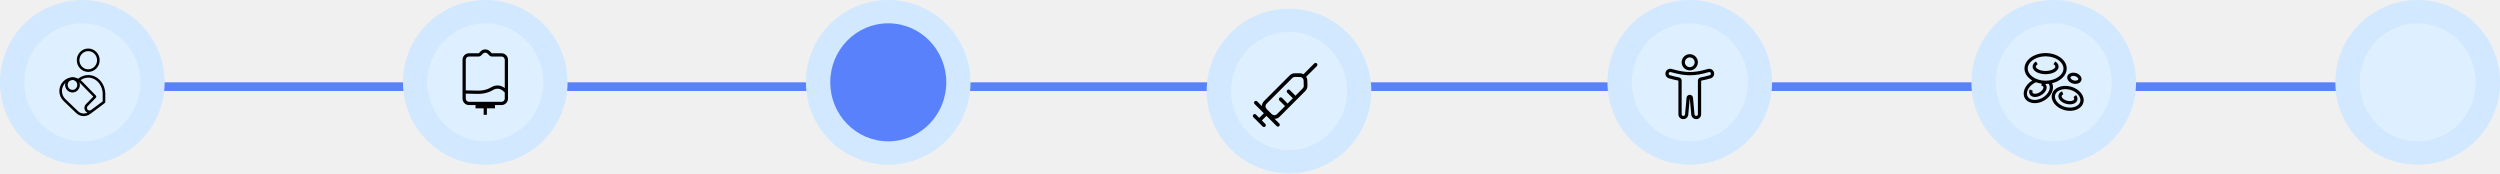
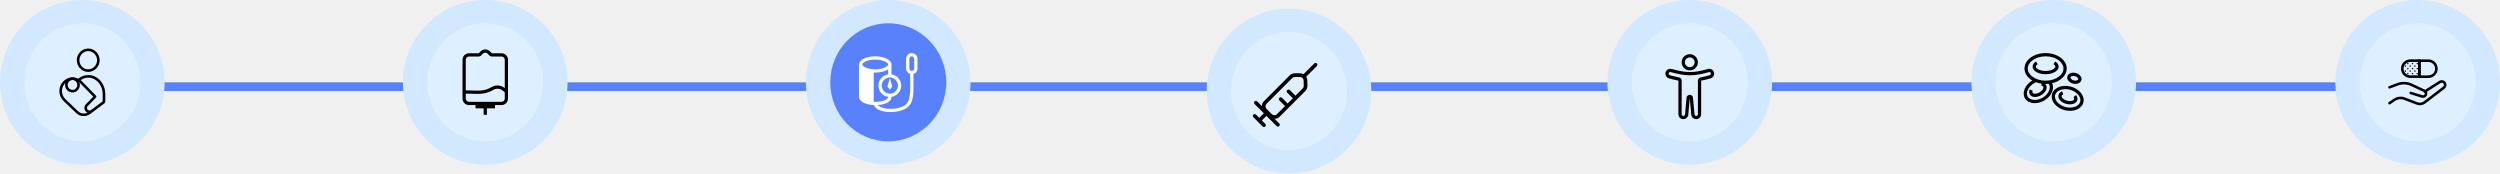
<svg xmlns="http://www.w3.org/2000/svg" width="1154" height="80" viewBox="0 0 1154 80" fill="none">
  <rect x="75" y="38" width="1038" height="4" fill="#5981FC" />
  <circle cx="224" cy="38" r="38" fill="#D1E8FF" />
  <ellipse cx="224.025" cy="38" rx="26.779" ry="27.24" fill="#DEF0FF" />
  <path fill-rule="evenodd" clip-rule="evenodd" d="M219.5 50H223.25V53H224.75V50H228.5V48.5H231.5C233.157 48.5 234.5 47.157 234.5 45.5V27.586C234.5 25.929 233.157 24.586 231.5 24.586H227L226.151 23.712C224.973 22.501 223.027 22.501 221.849 23.712L221 24.586H216.5C214.843 24.586 213.5 25.929 213.5 27.586V45.5C213.5 47.157 214.843 48.5 216.5 48.5H219.5V50ZM225.924 25.631C226.207 25.922 226.595 26.086 227 26.086H231.5C232.328 26.086 233 26.757 233 27.586V40.654C232.792 40.492 232.56 40.333 232.306 40.185C230.938 39.389 228.958 38.974 226.619 40.354C224.693 41.49 222.882 41.798 220.911 41.84C220.033 41.858 219.136 41.824 218.173 41.788C218.042 41.783 217.909 41.778 217.775 41.773C216.899 41.741 215.976 41.712 215 41.728V27.586C215 26.757 215.672 26.086 216.5 26.086H221C221.405 26.086 221.793 25.922 222.076 25.631L222.924 24.758C223.514 24.152 224.486 24.152 225.076 24.758L225.924 25.631ZM215 43.228V45.5C215 46.328 215.672 47 216.5 47H231.5C232.328 47 233 46.328 233 45.5V42.747C232.934 42.664 232.844 42.556 232.729 42.433C232.455 42.138 232.056 41.775 231.552 41.481C230.581 40.917 229.186 40.581 227.381 41.646C225.163 42.954 223.075 43.294 220.943 43.339C220.017 43.359 219.072 43.323 218.115 43.287C217.984 43.282 217.852 43.277 217.72 43.272C216.84 43.239 215.941 43.212 215 43.228Z" fill="black" />
  <path d="M421.737 22.262C421.573 22.262 421.408 22.22 421.264 22.137C417.32 20.067 413.909 19.19 409.82 19.19C405.752 19.19 401.889 20.172 398.376 22.137C397.883 22.408 397.267 22.22 396.979 21.718C396.851 21.474 396.822 21.188 396.899 20.922C396.976 20.657 397.152 20.432 397.39 20.297C401.211 18.186 405.403 17.1 409.82 17.1C414.197 17.1 418.018 18.082 422.209 20.276C422.723 20.548 422.908 21.175 422.641 21.677C422.56 21.851 422.432 21.998 422.272 22.102C422.112 22.205 421.926 22.261 421.737 22.262ZM392.336 33.234C392.146 33.236 391.96 33.185 391.798 33.085C391.635 32.986 391.503 32.843 391.416 32.672C391.329 32.501 391.29 32.309 391.303 32.117C391.317 31.924 391.383 31.74 391.493 31.583C393.527 28.657 396.116 26.358 399.198 24.749C405.649 21.363 413.909 21.342 420.381 24.728C423.463 26.337 426.052 28.616 428.086 31.521C428.164 31.633 428.221 31.76 428.251 31.895C428.281 32.029 428.285 32.168 428.262 32.304C428.239 32.44 428.19 32.571 428.117 32.687C428.045 32.804 427.95 32.904 427.839 32.984C427.367 33.318 426.73 33.214 426.401 32.733C424.602 30.142 422.212 28.034 419.436 26.588C413.539 23.516 405.999 23.516 400.123 26.609C397.328 28.072 394.986 30.162 393.137 32.795C392.973 33.088 392.664 33.234 392.336 33.234ZM405.177 58.461C405.042 58.462 404.909 58.435 404.785 58.381C404.661 58.327 404.549 58.248 404.458 58.147C402.67 56.329 401.705 55.158 400.328 52.63C398.91 50.059 398.171 46.924 398.171 43.559C398.171 37.352 403.389 32.294 409.8 32.294C416.21 32.294 421.429 37.352 421.429 43.559C421.429 44.144 420.977 44.604 420.401 44.604C419.826 44.604 419.374 44.144 419.374 43.559C419.374 38.501 415.08 34.384 409.8 34.384C404.519 34.384 400.225 38.501 400.225 43.559C400.225 46.569 400.883 49.348 402.136 51.605C403.451 54.009 404.355 55.033 405.937 56.663C406.327 57.081 406.327 57.729 405.937 58.147C405.711 58.356 405.444 58.461 405.177 58.461ZM419.908 54.594C417.463 54.594 415.306 53.967 413.539 52.734C410.478 50.623 408.649 47.196 408.649 43.559C408.649 42.974 409.101 42.514 409.676 42.514C410.252 42.514 410.704 42.974 410.704 43.559C410.704 46.506 412.183 49.286 414.69 50.999C416.148 52.003 417.854 52.483 419.908 52.483C420.401 52.483 421.223 52.421 422.045 52.274C422.6 52.17 423.134 52.546 423.237 53.131C423.34 53.696 422.97 54.239 422.394 54.343C421.223 54.573 420.196 54.594 419.908 54.594ZM415.779 58.9C415.696 58.9 415.594 58.879 415.511 58.858C412.245 57.938 410.108 56.705 407.868 54.469C406.449 53.043 405.324 51.344 404.558 49.471C403.793 47.598 403.402 45.588 403.41 43.559C403.41 40.173 406.245 37.414 409.738 37.414C413.231 37.414 416.066 40.173 416.066 43.559C416.066 45.795 417.977 47.614 420.34 47.614C422.703 47.614 424.613 45.795 424.613 43.559C424.613 35.68 417.936 29.284 409.718 29.284C403.882 29.284 398.54 32.587 396.137 37.707C395.335 39.4 394.924 41.385 394.924 43.559C394.924 45.189 395.068 47.76 396.301 51.104C396.506 51.647 396.239 52.253 395.705 52.441C395.171 52.651 394.575 52.358 394.39 51.835C393.4 49.192 392.892 46.388 392.89 43.559C392.89 41.051 393.363 38.773 394.287 36.787C397.02 30.956 403.081 27.173 409.718 27.173C419.066 27.173 426.668 34.509 426.668 43.538C426.668 46.924 423.833 49.683 420.34 49.683C416.847 49.683 414.012 46.924 414.012 43.538C414.012 41.302 412.101 39.483 409.738 39.483C407.375 39.483 405.464 41.302 405.464 43.538C405.464 47.112 406.821 50.456 409.307 52.964C411.258 54.929 413.128 56.015 416.025 56.831C416.58 56.977 416.888 57.562 416.744 58.105C416.642 58.586 416.21 58.9 415.779 58.9Z" fill="#D1E8FF" />
  <circle cx="410" cy="38" r="38" fill="#D1E8FF" />
  <ellipse cx="410.026" cy="38" rx="26.779" ry="27.24" fill="#5981FC" />
  <path d="M606.737 26.262C606.573 26.262 606.408 26.22 606.264 26.137C602.32 24.067 598.909 23.19 594.82 23.19C590.752 23.19 586.889 24.172 583.376 26.137C582.883 26.408 582.267 26.22 581.979 25.718C581.851 25.474 581.822 25.188 581.899 24.922C581.976 24.657 582.152 24.432 582.39 24.297C586.211 22.186 590.403 21.1 594.82 21.1C599.197 21.1 603.018 22.082 607.209 24.276C607.723 24.548 607.908 25.175 607.641 25.677C607.56 25.851 607.432 25.998 607.272 26.102C607.112 26.205 606.926 26.261 606.737 26.262ZM577.336 37.234C577.146 37.236 576.96 37.185 576.798 37.085C576.635 36.986 576.503 36.843 576.416 36.672C576.329 36.501 576.29 36.309 576.303 36.117C576.317 35.924 576.383 35.74 576.493 35.583C578.527 32.657 581.116 30.358 584.198 28.749C590.649 25.363 598.909 25.342 605.381 28.728C608.463 30.337 611.052 32.615 613.086 35.521C613.164 35.633 613.221 35.76 613.251 35.895C613.281 36.029 613.285 36.168 613.262 36.304C613.239 36.44 613.19 36.571 613.117 36.687C613.045 36.804 612.95 36.904 612.839 36.984C612.367 37.318 611.73 37.214 611.401 36.733C609.602 34.142 607.212 32.034 604.436 30.588C598.539 27.516 590.999 27.516 585.123 30.609C582.328 32.072 579.986 34.162 578.137 36.795C577.973 37.088 577.664 37.234 577.336 37.234ZM590.177 62.461C590.042 62.462 589.909 62.435 589.785 62.381C589.661 62.327 589.549 62.248 589.458 62.147C587.67 60.329 586.705 59.158 585.328 56.63C583.91 54.059 583.171 50.924 583.171 47.559C583.171 41.352 588.389 36.294 594.8 36.294C601.21 36.294 606.429 41.352 606.429 47.559C606.429 48.144 605.977 48.604 605.401 48.604C604.826 48.604 604.374 48.144 604.374 47.559C604.374 42.501 600.08 38.384 594.8 38.384C589.519 38.384 585.225 42.501 585.225 47.559C585.225 50.569 585.883 53.348 587.136 55.605C588.451 58.009 589.355 59.033 590.937 60.663C591.327 61.081 591.327 61.729 590.937 62.147C590.711 62.356 590.444 62.461 590.177 62.461ZM604.908 58.594C602.463 58.594 600.306 57.967 598.539 56.734C595.478 54.623 593.649 51.196 593.649 47.559C593.649 46.974 594.101 46.514 594.676 46.514C595.252 46.514 595.704 46.974 595.704 47.559C595.704 50.506 597.183 53.286 599.69 54.999C601.148 56.003 602.854 56.483 604.908 56.483C605.401 56.483 606.223 56.421 607.045 56.274C607.6 56.17 608.134 56.546 608.237 57.131C608.34 57.696 607.97 58.239 607.394 58.343C606.223 58.573 605.196 58.594 604.908 58.594ZM600.779 62.9C600.696 62.9 600.594 62.879 600.511 62.858C597.245 61.938 595.108 60.705 592.868 58.469C591.449 57.043 590.324 55.344 589.558 53.471C588.793 51.598 588.402 49.588 588.41 47.559C588.41 44.173 591.245 41.414 594.738 41.414C598.231 41.414 601.066 44.173 601.066 47.559C601.066 49.795 602.977 51.614 605.34 51.614C607.703 51.614 609.613 49.795 609.613 47.559C609.613 39.68 602.936 33.284 594.718 33.284C588.882 33.284 583.54 36.587 581.137 41.707C580.335 43.4 579.924 45.385 579.924 47.559C579.924 49.189 580.068 51.76 581.301 55.104C581.506 55.647 581.239 56.253 580.705 56.441C580.171 56.651 579.575 56.358 579.39 55.835C578.4 53.192 577.892 50.388 577.89 47.559C577.89 45.051 578.363 42.773 579.287 40.787C582.02 34.956 588.081 31.173 594.718 31.173C604.066 31.173 611.668 38.509 611.668 47.538C611.668 50.924 608.833 53.683 605.34 53.683C601.847 53.683 599.012 50.924 599.012 47.538C599.012 45.302 597.101 43.483 594.738 43.483C592.375 43.483 590.464 45.302 590.464 47.538C590.464 51.112 591.821 54.456 594.307 56.964C596.258 58.929 598.128 60.015 601.025 60.831C601.58 60.977 601.888 61.562 601.744 62.105C601.642 62.586 601.21 62.9 600.779 62.9Z" fill="#D1E8FF" />
  <circle cx="595" cy="42" r="38" fill="#D1E8FF" />
  <ellipse cx="595.026" cy="42" rx="26.779" ry="27.24" fill="#DEF0FF" />
  <path fill-rule="evenodd" clip-rule="evenodd" d="M583.452 46.67C583.136 46.986 582.885 47.361 582.715 47.774C582.544 48.186 582.456 48.629 582.456 49.075C582.456 49.522 582.544 49.964 582.715 50.377C582.885 50.789 583.136 51.164 583.452 51.48L585.856 53.884C586.171 54.2 586.546 54.45 586.959 54.621C587.371 54.792 587.814 54.88 588.26 54.88C588.707 54.88 589.149 54.792 589.562 54.621C589.974 54.45 590.349 54.2 590.665 53.884L602.514 42.033C602.839 41.708 603.095 41.321 603.266 40.894C603.438 40.467 603.521 40.011 603.51 39.551L603.456 37.159C603.436 36.277 603.074 35.437 602.447 34.817C601.819 34.197 600.975 33.845 600.093 33.836L597.756 33.812C597.303 33.807 596.855 33.892 596.436 34.063C596.017 34.234 595.636 34.486 595.316 34.806L583.452 46.67ZM601.314 40.829L589.463 52.682C589.305 52.84 589.118 52.965 588.911 53.051C588.705 53.136 588.484 53.18 588.26 53.18C588.037 53.18 587.816 53.136 587.609 53.051C587.403 52.965 587.215 52.84 587.058 52.682L584.654 50.276C584.335 49.957 584.156 49.525 584.156 49.074C584.156 48.623 584.335 48.191 584.654 47.872L596.518 36.01C596.678 35.85 596.869 35.724 597.078 35.639C597.288 35.553 597.512 35.511 597.739 35.513L600.074 35.537C600.516 35.541 600.939 35.717 601.253 36.028C601.567 36.338 601.748 36.758 601.757 37.2L601.81 39.592C601.816 39.821 601.774 40.05 601.689 40.263C601.604 40.476 601.476 40.67 601.314 40.833V40.829Z" fill="black" />
  <path d="M594.184 47.582C594.269 47.659 594.336 47.753 594.384 47.858C594.431 47.962 594.456 48.075 594.459 48.19C594.461 48.304 594.44 48.418 594.398 48.524C594.355 48.631 594.291 48.727 594.21 48.808C594.129 48.889 594.033 48.953 593.927 48.996C593.82 49.039 593.707 49.06 593.592 49.057C593.477 49.055 593.364 49.03 593.26 48.983C593.156 48.936 593.062 48.868 592.984 48.784L590.578 46.378C590.419 46.219 590.33 46.002 590.33 45.777C590.33 45.551 590.42 45.335 590.579 45.175C590.739 45.016 590.955 44.927 591.181 44.927C591.406 44.927 591.623 45.017 591.782 45.176L594.184 47.582ZM584.059 57.199C584.214 57.359 584.299 57.574 584.298 57.797C584.296 58.02 584.206 58.233 584.049 58.39C583.891 58.548 583.678 58.637 583.455 58.639C583.232 58.641 583.017 58.556 582.857 58.401L578.558 54.101C578.398 53.942 578.309 53.725 578.309 53.5C578.309 53.274 578.399 53.058 578.559 52.899C578.718 52.739 578.935 52.65 579.16 52.65C579.386 52.65 579.602 52.74 579.761 52.899L584.059 57.199ZM590.502 56.998C590.581 57.077 590.643 57.171 590.686 57.274C590.729 57.377 590.751 57.488 590.751 57.6C590.751 57.711 590.728 57.822 590.686 57.925C590.643 58.028 590.58 58.122 590.501 58.201C590.422 58.28 590.328 58.342 590.225 58.385C590.122 58.428 590.011 58.45 589.9 58.45C589.788 58.45 589.677 58.427 589.574 58.385C589.471 58.342 589.377 58.279 589.298 58.2L579.098 48C578.939 47.84 578.85 47.624 578.85 47.398C578.85 47.173 578.94 46.957 579.099 46.797C579.259 46.638 579.475 46.548 579.701 46.549C579.926 46.549 580.143 46.639 580.302 46.798L590.502 56.998ZM597.792 43.974C597.946 44.135 598.032 44.349 598.03 44.572C598.028 44.795 597.939 45.008 597.781 45.166C597.624 45.324 597.41 45.413 597.188 45.415C596.965 45.417 596.75 45.331 596.59 45.176L594.186 42.773C594.031 42.612 593.945 42.398 593.947 42.175C593.949 41.952 594.039 41.739 594.196 41.581C594.354 41.423 594.567 41.334 594.79 41.332C595.013 41.33 595.227 41.416 595.388 41.571L597.792 43.974Z" fill="black" />
  <path d="M581.4 56.677L580.198 55.475L584.375 51.298L585.577 52.5L581.4 56.677ZM606.652 29.302C606.73 29.221 606.824 29.156 606.928 29.111C607.032 29.067 607.143 29.043 607.256 29.042C607.369 29.041 607.481 29.063 607.585 29.105C607.69 29.148 607.785 29.211 607.864 29.291C607.944 29.371 608.007 29.466 608.05 29.57C608.093 29.675 608.114 29.787 608.113 29.9C608.112 30.012 608.089 30.124 608.044 30.228C608 30.331 607.935 30.425 607.854 30.504L602.754 35.604C602.675 35.685 602.582 35.75 602.478 35.794C602.374 35.839 602.263 35.862 602.15 35.863C602.037 35.864 601.925 35.843 601.821 35.8C601.716 35.757 601.621 35.694 601.541 35.614C601.462 35.534 601.398 35.44 601.356 35.335C601.313 35.23 601.292 35.119 601.292 35.006C601.293 34.893 601.317 34.781 601.361 34.678C601.406 34.574 601.471 34.48 601.552 34.402L606.652 29.302Z" fill="black" />
  <path d="M791.737 22.262C791.573 22.262 791.408 22.22 791.264 22.137C787.32 20.067 783.909 19.19 779.82 19.19C775.752 19.19 771.889 20.172 768.376 22.137C767.883 22.408 767.267 22.22 766.979 21.718C766.851 21.474 766.822 21.188 766.899 20.922C766.976 20.657 767.152 20.432 767.39 20.297C771.211 18.186 775.403 17.1 779.82 17.1C784.197 17.1 788.018 18.082 792.209 20.276C792.723 20.548 792.908 21.175 792.641 21.677C792.56 21.851 792.432 21.998 792.272 22.102C792.112 22.205 791.926 22.261 791.737 22.262ZM762.336 33.234C762.146 33.236 761.96 33.185 761.798 33.085C761.635 32.986 761.503 32.843 761.416 32.672C761.329 32.501 761.29 32.309 761.303 32.117C761.317 31.924 761.383 31.74 761.493 31.583C763.527 28.657 766.116 26.358 769.198 24.749C775.649 21.363 783.909 21.342 790.381 24.728C793.463 26.337 796.052 28.616 798.086 31.521C798.164 31.633 798.221 31.76 798.251 31.895C798.281 32.029 798.285 32.168 798.262 32.304C798.239 32.44 798.19 32.571 798.117 32.687C798.045 32.804 797.95 32.904 797.839 32.984C797.367 33.318 796.73 33.214 796.401 32.733C794.602 30.142 792.212 28.034 789.436 26.588C783.539 23.516 775.999 23.516 770.123 26.609C767.328 28.072 764.986 30.162 763.137 32.795C762.973 33.088 762.664 33.234 762.336 33.234ZM775.177 58.461C775.042 58.462 774.909 58.435 774.785 58.381C774.661 58.327 774.549 58.248 774.458 58.147C772.67 56.329 771.705 55.158 770.328 52.63C768.91 50.059 768.171 46.924 768.171 43.559C768.171 37.352 773.389 32.294 779.8 32.294C786.21 32.294 791.429 37.352 791.429 43.559C791.429 44.144 790.977 44.604 790.401 44.604C789.826 44.604 789.374 44.144 789.374 43.559C789.374 38.501 785.08 34.384 779.8 34.384C774.519 34.384 770.225 38.501 770.225 43.559C770.225 46.569 770.883 49.348 772.136 51.605C773.451 54.009 774.355 55.033 775.937 56.663C776.327 57.081 776.327 57.729 775.937 58.147C775.711 58.356 775.444 58.461 775.177 58.461ZM789.908 54.594C787.463 54.594 785.306 53.967 783.539 52.734C780.478 50.623 778.649 47.196 778.649 43.559C778.649 42.974 779.101 42.514 779.676 42.514C780.252 42.514 780.704 42.974 780.704 43.559C780.704 46.506 782.183 49.286 784.69 50.999C786.148 52.003 787.854 52.483 789.908 52.483C790.401 52.483 791.223 52.421 792.045 52.274C792.6 52.17 793.134 52.546 793.237 53.131C793.34 53.696 792.97 54.239 792.394 54.343C791.223 54.573 790.196 54.594 789.908 54.594ZM785.779 58.9C785.696 58.9 785.594 58.879 785.511 58.858C782.245 57.938 780.108 56.705 777.868 54.469C776.449 53.043 775.324 51.344 774.558 49.471C773.793 47.598 773.402 45.588 773.41 43.559C773.41 40.173 776.245 37.414 779.738 37.414C783.231 37.414 786.066 40.173 786.066 43.559C786.066 45.795 787.977 47.614 790.34 47.614C792.703 47.614 794.613 45.795 794.613 43.559C794.613 35.68 787.936 29.284 779.718 29.284C773.882 29.284 768.54 32.587 766.137 37.707C765.335 39.4 764.924 41.385 764.924 43.559C764.924 45.189 765.068 47.76 766.301 51.104C766.506 51.647 766.239 52.253 765.705 52.441C765.171 52.651 764.575 52.358 764.39 51.835C763.4 49.192 762.892 46.388 762.89 43.559C762.89 41.051 763.363 38.773 764.287 36.787C767.02 30.956 773.081 27.173 779.718 27.173C789.066 27.173 796.668 34.509 796.668 43.538C796.668 46.924 793.833 49.683 790.34 49.683C786.847 49.683 784.012 46.924 784.012 43.538C784.012 41.302 782.101 39.483 779.738 39.483C777.375 39.483 775.464 41.302 775.464 43.538C775.464 47.112 776.821 50.456 779.307 52.964C781.258 54.929 783.128 56.015 786.025 56.831C786.58 56.977 786.888 57.562 786.744 58.105C786.642 58.586 786.21 58.9 785.779 58.9Z" fill="#D1E8FF" />
  <circle cx="780" cy="38" r="38" fill="#D1E8FF" />
  <ellipse cx="780.026" cy="38" rx="26.779" ry="27.24" fill="#DEF0FF" />
  <path fill-rule="evenodd" clip-rule="evenodd" d="M780 31C781.243 31 782.25 29.993 782.25 28.75C782.25 27.507 781.243 26.5 780 26.5C778.757 26.5 777.75 27.507 777.75 28.75C777.75 29.993 778.757 31 780 31ZM780 32.5C782.071 32.5 783.75 30.821 783.75 28.75C783.75 26.679 782.071 25 780 25C777.929 25 776.25 26.679 776.25 28.75C776.25 30.821 777.929 32.5 780 32.5Z" fill="black" />
  <path fill-rule="evenodd" clip-rule="evenodd" d="M775.031 35.736C775.738 35.87 776.25 36.489 776.25 37.209V52.75C776.25 53.164 776.586 53.5 777 53.5H777.065C777.453 53.5 777.777 53.204 777.812 52.818L778.5 45.25C778.502 44.423 779.173 43.754 780 43.754C780.827 43.754 781.498 44.423 781.5 45.25L782.188 52.818C782.223 53.204 782.547 53.5 782.935 53.5H783C783.414 53.5 783.75 53.164 783.75 52.75V37.238C783.75 36.517 784.262 35.899 784.97 35.764C786.287 35.514 787.679 35.166 789.21 34.72C789.608 34.604 789.836 34.188 789.72 33.79C789.604 33.392 789.188 33.164 788.79 33.28C785.315 34.293 782.648 34.762 780.003 34.75C777.356 34.738 774.686 34.245 771.201 33.277C770.801 33.167 770.388 33.4 770.277 33.8C770.167 34.199 770.4 34.612 770.8 34.723C772.324 35.146 773.714 35.485 775.031 35.736ZM779.233 53.352C778.968 54.31 778.091 55 777.065 55H777C775.757 55 774.75 53.993 774.75 52.75V37.209C773.381 36.949 771.949 36.598 770.398 36.168C769.201 35.836 768.5 34.596 768.832 33.398C769.164 32.201 770.404 31.5 771.602 31.832C775.029 32.783 777.553 33.239 780.01 33.25C782.459 33.261 784.974 32.83 788.371 31.84C789.564 31.492 790.813 32.178 791.16 33.37C791.508 34.563 790.823 35.812 789.63 36.16C788.066 36.616 786.626 36.976 785.25 37.238V52.75C785.25 53.993 784.243 55 783 55H782.935C781.909 55 781.032 54.31 780.767 53.352C780.742 53.264 780.723 53.174 780.709 53.081C780.703 53.039 780.698 52.997 780.694 52.954L780.006 45.386C780.002 45.342 780 45.298 780 45.254C780 45.298 779.998 45.342 779.994 45.386L779.306 52.954C779.302 52.997 779.297 53.039 779.291 53.081C779.277 53.174 779.258 53.264 779.233 53.352Z" fill="black" />
  <path d="M959.737 22.262C959.573 22.262 959.408 22.22 959.264 22.137C955.32 20.067 951.909 19.19 947.82 19.19C943.752 19.19 939.889 20.172 936.376 22.137C935.883 22.408 935.267 22.22 934.979 21.718C934.851 21.474 934.822 21.188 934.899 20.922C934.976 20.657 935.152 20.432 935.39 20.297C939.211 18.186 943.403 17.1 947.82 17.1C952.197 17.1 956.018 18.082 960.209 20.276C960.723 20.548 960.908 21.175 960.641 21.677C960.56 21.851 960.432 21.998 960.272 22.102C960.112 22.205 959.926 22.261 959.737 22.262ZM930.336 33.234C930.146 33.236 929.96 33.185 929.798 33.085C929.635 32.986 929.503 32.843 929.416 32.672C929.329 32.501 929.29 32.309 929.303 32.117C929.317 31.924 929.383 31.74 929.493 31.583C931.527 28.657 934.116 26.358 937.198 24.749C943.649 21.363 951.909 21.342 958.381 24.728C961.463 26.337 964.052 28.616 966.086 31.521C966.164 31.633 966.221 31.76 966.251 31.895C966.281 32.029 966.285 32.168 966.262 32.304C966.239 32.44 966.19 32.571 966.117 32.687C966.045 32.804 965.95 32.904 965.839 32.984C965.367 33.318 964.73 33.214 964.401 32.733C962.602 30.142 960.212 28.034 957.436 26.588C951.539 23.516 943.999 23.516 938.123 26.609C935.328 28.072 932.986 30.162 931.137 32.795C930.973 33.088 930.664 33.234 930.336 33.234ZM943.177 58.461C943.042 58.462 942.909 58.435 942.785 58.381C942.661 58.327 942.549 58.248 942.458 58.147C940.67 56.329 939.705 55.158 938.328 52.63C936.91 50.059 936.171 46.924 936.171 43.559C936.171 37.352 941.389 32.294 947.8 32.294C954.21 32.294 959.429 37.352 959.429 43.559C959.429 44.144 958.977 44.604 958.401 44.604C957.826 44.604 957.374 44.144 957.374 43.559C957.374 38.501 953.08 34.384 947.8 34.384C942.519 34.384 938.225 38.501 938.225 43.559C938.225 46.569 938.883 49.348 940.136 51.605C941.451 54.009 942.355 55.033 943.937 56.663C944.327 57.081 944.327 57.729 943.937 58.147C943.711 58.356 943.444 58.461 943.177 58.461ZM957.908 54.594C955.463 54.594 953.306 53.967 951.539 52.734C948.478 50.623 946.649 47.196 946.649 43.559C946.649 42.974 947.101 42.514 947.676 42.514C948.252 42.514 948.704 42.974 948.704 43.559C948.704 46.506 950.183 49.286 952.69 50.999C954.148 52.003 955.854 52.483 957.908 52.483C958.401 52.483 959.223 52.421 960.045 52.274C960.6 52.17 961.134 52.546 961.237 53.131C961.34 53.696 960.97 54.239 960.394 54.343C959.223 54.573 958.196 54.594 957.908 54.594ZM953.779 58.9C953.696 58.9 953.594 58.879 953.511 58.858C950.245 57.938 948.108 56.705 945.868 54.469C944.449 53.043 943.324 51.344 942.558 49.471C941.793 47.598 941.402 45.588 941.41 43.559C941.41 40.173 944.245 37.414 947.738 37.414C951.231 37.414 954.066 40.173 954.066 43.559C954.066 45.795 955.977 47.614 958.34 47.614C960.703 47.614 962.613 45.795 962.613 43.559C962.613 35.68 955.936 29.284 947.718 29.284C941.882 29.284 936.54 32.587 934.137 37.707C933.335 39.4 932.924 41.385 932.924 43.559C932.924 45.189 933.068 47.76 934.301 51.104C934.506 51.647 934.239 52.253 933.705 52.441C933.171 52.651 932.575 52.358 932.39 51.835C931.4 49.192 930.892 46.388 930.89 43.559C930.89 41.051 931.363 38.773 932.287 36.787C935.02 30.956 941.081 27.173 947.718 27.173C957.066 27.173 964.668 34.509 964.668 43.538C964.668 46.924 961.833 49.683 958.34 49.683C954.847 49.683 952.012 46.924 952.012 43.538C952.012 41.302 950.101 39.483 947.738 39.483C945.375 39.483 943.464 41.302 943.464 43.538C943.464 47.112 944.821 50.456 947.307 52.964C949.258 54.929 951.128 56.015 954.025 56.831C954.58 56.977 954.888 57.562 954.744 58.105C954.642 58.586 954.21 58.9 953.779 58.9Z" fill="#D1E8FF" />
  <circle cx="948" cy="38" r="38" fill="#D1E8FF" />
  <ellipse cx="948.026" cy="38" rx="26.779" ry="27.24" fill="#DEF0FF" />
  <path d="M947.614 32.03C948.472 31.581 948.75 31.091 948.75 30.75C948.75 30.453 948.545 30.043 947.898 29.633L948.702 28.367C949.555 28.908 950.25 29.718 950.25 30.75C950.25 31.928 949.352 32.813 948.31 33.359C947.233 33.923 945.796 34.25 944.25 34.25C942.704 34.25 941.267 33.923 940.19 33.359C939.148 32.813 938.25 31.928 938.25 30.75C938.25 29.718 938.945 28.908 939.798 28.367L940.602 29.633C939.955 30.043 939.75 30.453 939.75 30.75C939.75 31.091 940.028 31.581 940.886 32.03C941.708 32.461 942.896 32.75 944.25 32.75C945.604 32.75 946.792 32.461 947.614 32.03Z" fill="black" />
  <path fill-rule="evenodd" clip-rule="evenodd" d="M947.246 38.407C951.165 37.483 954 34.796 954 31.625C954 27.69 949.635 24.5 944.25 24.5C938.865 24.5 934.5 27.69 934.5 31.625C934.5 33.857 935.904 35.849 938.102 37.156C934.747 39.152 933.219 42.793 934.689 45.339C936.175 47.913 940.162 48.394 943.594 46.412C946.919 44.492 948.503 40.966 947.246 38.407ZM950.259 35.452C951.742 34.369 952.5 32.998 952.5 31.625C952.5 30.252 951.742 28.881 950.259 27.798C948.778 26.715 946.658 26 944.25 26C941.842 26 939.722 26.715 938.241 27.798C936.758 28.881 936 30.252 936 31.625C936 32.998 936.758 34.369 938.241 35.452C939.722 36.535 941.842 37.25 944.25 37.25C946.658 37.25 948.778 36.535 950.259 35.452ZM938.962 38.39C939.241 38.229 939.522 38.089 939.803 37.968C940.617 38.273 941.497 38.497 942.424 38.625L942.318 39.56C942.802 39.615 943.053 39.8 943.161 39.988C943.284 40.2 943.312 40.581 943.017 41.122C942.729 41.65 942.183 42.218 941.425 42.656C940.666 43.094 939.902 43.283 939.3 43.268C938.684 43.252 938.369 43.038 938.246 42.825C938.138 42.638 938.102 42.328 938.297 41.881L936.921 41.283C936.607 42.005 936.525 42.845 936.947 43.575C937.43 44.412 938.358 44.745 939.263 44.767C940.183 44.79 941.217 44.508 942.175 43.955C943.132 43.402 943.894 42.648 944.334 41.84C944.767 41.044 944.943 40.074 944.46 39.238C944.352 39.05 944.221 38.888 944.073 38.749C944.132 38.75 944.191 38.75 944.25 38.75C944.729 38.75 945.201 38.725 945.662 38.676C945.718 38.753 945.77 38.832 945.818 38.914C946.272 39.701 946.318 40.755 945.82 41.921C945.322 43.088 944.306 44.269 942.844 45.113C941.381 45.957 939.85 46.247 938.591 46.095C937.332 45.943 936.442 45.376 935.988 44.589C935.534 43.803 935.487 42.748 935.985 41.582C936.484 40.416 937.5 39.234 938.962 38.39Z" fill="black" />
  <path d="M957.448 45.777C957.377 46.04 957.105 46.348 956.481 46.532C955.871 46.711 955.042 46.727 954.154 46.489C953.265 46.251 952.555 45.823 952.117 45.362C951.669 44.891 951.587 44.488 951.657 44.225C951.719 43.993 951.932 43.732 952.412 43.543L951.862 42.147C951.103 42.446 950.433 42.999 950.208 43.837C949.951 44.796 950.383 45.716 951.03 46.396C951.688 47.087 952.655 47.64 953.765 47.937C954.876 48.235 955.99 48.24 956.905 47.97C957.805 47.705 958.64 47.124 958.896 46.165C959.121 45.327 958.816 44.513 958.309 43.875L957.135 44.808C957.456 45.212 957.51 45.545 957.448 45.777Z" fill="black" />
  <path fill-rule="evenodd" clip-rule="evenodd" d="M961.684 47.343C960.88 50.342 956.988 51.904 952.989 50.833C948.991 49.761 946.401 46.462 947.205 43.463C948.008 40.465 951.901 38.902 955.899 39.973C959.897 41.045 962.487 44.344 961.684 47.343ZM960.235 46.955C959.983 47.896 959.22 48.723 957.976 49.222C956.732 49.721 955.094 49.843 953.378 49.384C951.662 48.924 950.304 47.999 949.476 46.944C948.649 45.89 948.402 44.792 948.654 43.851C948.906 42.91 949.669 42.083 950.913 41.584C952.157 41.085 953.795 40.962 955.511 41.422C957.227 41.882 958.584 42.807 959.412 43.862C960.24 44.916 960.487 46.014 960.235 46.955Z" fill="black" />
  <path fill-rule="evenodd" clip-rule="evenodd" d="M956.876 38.573C958.673 39.054 960.421 38.353 960.782 37.005C961.143 35.658 959.98 34.176 958.184 33.695C956.387 33.213 954.639 33.915 954.278 35.263C953.917 36.61 955.08 38.092 956.876 38.573ZM958.809 37.083C959.186 36.931 959.303 36.733 959.333 36.617C959.364 36.502 959.363 36.271 959.112 35.952C958.861 35.631 958.41 35.308 957.795 35.144C957.18 34.979 956.629 35.033 956.251 35.185C955.874 35.336 955.757 35.535 955.726 35.651C955.696 35.766 955.697 35.997 955.948 36.316C956.199 36.637 956.65 36.96 957.265 37.124C957.879 37.289 958.431 37.235 958.809 37.083Z" fill="black" />
  <path d="M1127.74 22.262C1127.57 22.262 1127.41 22.22 1127.26 22.137C1123.32 20.067 1119.91 19.19 1115.82 19.19C1111.75 19.19 1107.89 20.172 1104.38 22.137C1103.88 22.408 1103.27 22.22 1102.98 21.718C1102.85 21.474 1102.82 21.188 1102.9 20.922C1102.98 20.657 1103.15 20.432 1103.39 20.297C1107.21 18.186 1111.4 17.1 1115.82 17.1C1120.2 17.1 1124.02 18.082 1128.21 20.276C1128.72 20.548 1128.91 21.175 1128.64 21.677C1128.56 21.851 1128.43 21.998 1128.27 22.102C1128.11 22.205 1127.93 22.261 1127.74 22.262ZM1098.34 33.234C1098.15 33.236 1097.96 33.185 1097.8 33.085C1097.64 32.986 1097.5 32.843 1097.42 32.672C1097.33 32.501 1097.29 32.309 1097.3 32.117C1097.32 31.924 1097.38 31.74 1097.49 31.583C1099.53 28.657 1102.12 26.358 1105.2 24.749C1111.65 21.363 1119.91 21.342 1126.38 24.728C1129.46 26.337 1132.05 28.616 1134.09 31.521C1134.16 31.633 1134.22 31.76 1134.25 31.895C1134.28 32.029 1134.29 32.168 1134.26 32.304C1134.24 32.44 1134.19 32.571 1134.12 32.687C1134.04 32.804 1133.95 32.904 1133.84 32.984C1133.37 33.318 1132.73 33.214 1132.4 32.733C1130.6 30.142 1128.21 28.034 1125.44 26.588C1119.54 23.516 1112 23.516 1106.12 26.609C1103.33 28.072 1100.99 30.162 1099.14 32.795C1098.97 33.088 1098.66 33.234 1098.34 33.234ZM1111.18 58.461C1111.04 58.462 1110.91 58.435 1110.78 58.381C1110.66 58.327 1110.55 58.248 1110.46 58.147C1108.67 56.329 1107.7 55.158 1106.33 52.63C1104.91 50.059 1104.17 46.924 1104.17 43.559C1104.17 37.352 1109.39 32.294 1115.8 32.294C1122.21 32.294 1127.43 37.352 1127.43 43.559C1127.43 44.144 1126.98 44.604 1126.4 44.604C1125.83 44.604 1125.37 44.144 1125.37 43.559C1125.37 38.501 1121.08 34.384 1115.8 34.384C1110.52 34.384 1106.23 38.501 1106.23 43.559C1106.23 46.569 1106.88 49.348 1108.14 51.605C1109.45 54.009 1110.36 55.033 1111.94 56.663C1112.33 57.081 1112.33 57.729 1111.94 58.147C1111.71 58.356 1111.44 58.461 1111.18 58.461ZM1125.91 54.594C1123.46 54.594 1121.31 53.967 1119.54 52.734C1116.48 50.623 1114.65 47.196 1114.65 43.559C1114.65 42.974 1115.1 42.514 1115.68 42.514C1116.25 42.514 1116.7 42.974 1116.7 43.559C1116.7 46.506 1118.18 49.286 1120.69 50.999C1122.15 52.003 1123.85 52.483 1125.91 52.483C1126.4 52.483 1127.22 52.421 1128.05 52.274C1128.6 52.17 1129.13 52.546 1129.24 53.131C1129.34 53.696 1128.97 54.239 1128.39 54.343C1127.22 54.573 1126.2 54.594 1125.91 54.594ZM1121.78 58.9C1121.7 58.9 1121.59 58.879 1121.51 58.858C1118.24 57.938 1116.11 56.705 1113.87 54.469C1112.45 53.043 1111.32 51.344 1110.56 49.471C1109.79 47.598 1109.4 45.588 1109.41 43.559C1109.41 40.173 1112.25 37.414 1115.74 37.414C1119.23 37.414 1122.07 40.173 1122.07 43.559C1122.07 45.795 1123.98 47.614 1126.34 47.614C1128.7 47.614 1130.61 45.795 1130.61 43.559C1130.61 35.68 1123.94 29.284 1115.72 29.284C1109.88 29.284 1104.54 32.587 1102.14 37.707C1101.34 39.4 1100.92 41.385 1100.92 43.559C1100.92 45.189 1101.07 47.76 1102.3 51.104C1102.51 51.647 1102.24 52.253 1101.71 52.441C1101.17 52.651 1100.58 52.358 1100.39 51.835C1099.4 49.192 1098.89 46.388 1098.89 43.559C1098.89 41.051 1099.36 38.773 1100.29 36.787C1103.02 30.956 1109.08 27.173 1115.72 27.173C1125.07 27.173 1132.67 34.509 1132.67 43.538C1132.67 46.924 1129.83 49.683 1126.34 49.683C1122.85 49.683 1120.01 46.924 1120.01 43.538C1120.01 41.302 1118.1 39.483 1115.74 39.483C1113.38 39.483 1111.46 41.302 1111.46 43.538C1111.46 47.112 1112.82 50.456 1115.31 52.964C1117.26 54.929 1119.13 56.015 1122.03 56.831C1122.58 56.977 1122.89 57.562 1122.74 58.105C1122.64 58.586 1122.21 58.9 1121.78 58.9Z" fill="#D1E8FF" />
  <circle cx="1116" cy="38" r="38" fill="#D1E8FF" />
  <ellipse cx="1116.03" cy="38" rx="26.779" ry="27.24" fill="#DEF0FF" />
  <path d="M49.737 22.262C49.573 22.262 49.408 22.22 49.264 22.137C45.319 20.067 41.909 19.19 37.82 19.19C33.752 19.19 29.89 20.172 26.376 22.137C25.883 22.408 25.267 22.22 24.979 21.718C24.851 21.474 24.822 21.188 24.899 20.922C24.976 20.657 25.152 20.432 25.39 20.297C29.212 18.186 33.403 17.1 37.82 17.1C42.197 17.1 46.018 18.082 50.209 20.276C50.723 20.548 50.908 21.175 50.641 21.677C50.56 21.851 50.432 21.998 50.272 22.102C50.112 22.205 49.926 22.261 49.737 22.262ZM20.336 33.234C20.146 33.236 19.96 33.185 19.798 33.085C19.635 32.986 19.503 32.843 19.416 32.672C19.329 32.501 19.29 32.309 19.303 32.117C19.317 31.924 19.383 31.74 19.493 31.583C21.527 28.657 24.116 26.358 27.198 24.749C33.649 21.363 41.909 21.342 48.381 24.728C51.463 26.337 54.052 28.616 56.086 31.521C56.164 31.633 56.221 31.76 56.251 31.895C56.281 32.029 56.285 32.168 56.262 32.304C56.239 32.44 56.19 32.571 56.117 32.687C56.045 32.804 55.95 32.904 55.839 32.984C55.367 33.318 54.73 33.214 54.401 32.733C52.602 30.142 50.212 28.034 47.436 26.588C41.539 23.516 33.999 23.516 28.122 26.609C25.328 28.072 22.986 30.162 21.137 32.795C20.973 33.088 20.664 33.234 20.336 33.234ZM33.177 58.461C33.042 58.462 32.908 58.435 32.785 58.381C32.661 58.327 32.55 58.248 32.458 58.147C30.67 56.329 29.705 55.158 28.328 52.63C26.91 50.059 26.171 46.924 26.171 43.559C26.171 37.352 31.389 32.294 37.8 32.294C44.21 32.294 49.429 37.352 49.429 43.559C49.429 44.144 48.977 44.604 48.401 44.604C47.826 44.604 47.374 44.144 47.374 43.559C47.374 38.501 43.08 34.384 37.8 34.384C32.519 34.384 28.225 38.501 28.225 43.559C28.225 46.569 28.883 49.348 30.136 51.605C31.451 54.009 32.355 55.033 33.937 56.663C34.327 57.081 34.327 57.729 33.937 58.147C33.711 58.356 33.444 58.461 33.177 58.461ZM47.908 54.594C45.463 54.594 43.306 53.967 41.539 52.734C38.478 50.623 36.649 47.196 36.649 43.559C36.649 42.974 37.101 42.514 37.676 42.514C38.252 42.514 38.704 42.974 38.704 43.559C38.704 46.506 40.183 49.286 42.69 50.999C44.148 52.003 45.854 52.483 47.908 52.483C48.401 52.483 49.223 52.421 50.045 52.274C50.6 52.17 51.134 52.546 51.237 53.131C51.34 53.696 50.97 54.239 50.394 54.343C49.223 54.573 48.196 54.594 47.908 54.594ZM43.779 58.9C43.696 58.9 43.594 58.879 43.511 58.858C40.245 57.938 38.108 56.705 35.868 54.469C34.449 53.043 33.324 51.344 32.558 49.471C31.793 47.598 31.402 45.588 31.41 43.559C31.41 40.173 34.245 37.414 37.738 37.414C41.231 37.414 44.066 40.173 44.066 43.559C44.066 45.795 45.977 47.614 48.34 47.614C50.703 47.614 52.613 45.795 52.613 43.559C52.613 35.68 45.936 29.284 37.718 29.284C31.882 29.284 26.541 32.587 24.137 37.707C23.335 39.4 22.924 41.385 22.924 43.559C22.924 45.189 23.068 47.76 24.301 51.104C24.506 51.647 24.239 52.253 23.705 52.441C23.171 52.651 22.575 52.358 22.39 51.835C21.4 49.192 20.892 46.388 20.89 43.559C20.89 41.051 21.363 38.773 22.288 36.787C25.02 30.956 31.081 27.173 37.718 27.173C47.066 27.173 54.668 34.509 54.668 43.538C54.668 46.924 51.833 49.683 48.34 49.683C44.847 49.683 42.012 46.924 42.012 43.538C42.012 41.302 40.101 39.483 37.738 39.483C35.375 39.483 33.465 41.302 33.465 43.538C33.465 47.112 34.821 50.456 37.307 52.964C39.258 54.929 41.128 56.015 44.025 56.831C44.58 56.977 44.888 57.562 44.744 58.105C44.642 58.586 44.21 58.9 43.779 58.9Z" fill="#D1E8FF" />
  <circle cx="38" cy="38" r="38" fill="#D1E8FF" />
  <ellipse cx="38.026" cy="38" rx="26.779" ry="27.24" fill="#DEF0FF" />
  <path d="M40.728 32.596C43.31 32.596 45.404 30.448 45.404 27.798C45.404 25.148 43.31 23 40.728 23C38.145 23 36.051 25.148 36.051 27.798C36.051 30.448 38.145 32.596 40.728 32.596Z" stroke="black" stroke-width="1.2" stroke-miterlimit="10" stroke-linecap="round" stroke-linejoin="round" />
  <path d="M47.399 47.563L43.924 50.16L42.379 51.305L41.285 52.119C39.547 53.418 37.166 53.264 35.6 51.767L29.765 46.176C27.512 44.02 27.405 40.388 29.507 38.099C30.601 36.91 32.06 36.316 33.541 36.316C34.463 36.316 35.386 36.558 36.201 37.02C37.445 35.92 39.011 35.237 40.706 35.237C44.739 35.237 48 38.913 48 43.469V47.079L43.902 50.138L42.358 51.283C42.036 51.503 41.693 51.613 41.328 51.613C40.92 51.613 40.491 51.459 40.17 51.173C39.397 50.49 39.354 49.28 40.084 48.532L43.859 44.658C43.881 44.636 43.881 44.592 43.859 44.57L37.445 37.989C37.059 37.593 36.651 37.285 36.201 37.02" stroke="black" stroke-width="1.2" stroke-miterlimit="10" stroke-linecap="round" stroke-linejoin="round" />
  <path d="M33.455 42.083C35.007 42.083 36.265 40.792 36.265 39.2C36.265 37.607 35.007 36.316 33.455 36.316C31.903 36.316 30.645 37.607 30.645 39.2C30.645 40.792 31.903 42.083 33.455 42.083Z" stroke="black" stroke-width="1.2" stroke-miterlimit="10" stroke-linecap="round" stroke-linejoin="round" />
+   <path d="M409.625 39.875L410.75 36.125L411.875 39.875L410.75 41.375L409.625 39.875Z" fill="white" />
+   <path fill-rule="evenodd" clip-rule="evenodd" d="M421.631 34.14C422.712 33.815 423.5 32.812 423.5 31.625V27.125C423.5 25.675 422.325 24.5 420.875 24.5C419.425 24.5 418.25 25.675 418.25 27.125V31.625C418.25 32.816 419.043 33.822 420.13 34.143C420.137 34.986 420.148 35.792 420.158 36.562V36.563C420.194 39.301 420.225 41.583 420.025 43.481C419.743 46.166 419.02 47.805 417.413 48.752C415.254 50.025 411.985 50.466 409.234 50.119C407.864 49.947 406.693 49.587 405.888 49.095C405.562 48.896 405.314 48.688 405.134 48.474C406.501 48.397 407.837 48.149 408.923 47.707C410.256 47.165 411.464 46.208 411.499 44.697C414.044 44.333 416 42.145 416 39.5C416 36.855 414.044 34.667 411.5 34.303V29.842H411.498C411.499 29.811 411.5 29.781 411.5 29.75C411.5 27.679 408.142 26 404 26C399.858 26 396.5 27.679 396.5 29.75C396.5 29.781 396.501 29.811 396.502 29.842H396.5V44.63C396.5 46.118 397.749 47.07 399.072 47.619C400.303 48.129 401.859 48.413 403.423 48.483C403.713 49.281 404.345 49.91 405.105 50.375C406.155 51.016 407.554 51.42 409.047 51.608C412.021 51.982 415.65 51.533 418.175 50.044C420.399 48.734 421.217 46.49 421.517 43.638C421.726 41.648 421.694 39.226 421.657 36.435C421.647 35.696 421.637 34.93 421.631 34.14ZM420.875 26C421.496 26 422 26.504 422 27.125V31.625C422 32.246 421.496 32.75 420.875 32.75C420.254 32.75 419.75 32.246 419.75 31.625V27.125C419.75 26.504 420.254 26 420.875 26ZM410 29.75C410 29.911 409.83 30.461 408.632 31.06C407.524 31.614 405.889 32 404 32C402.111 32 400.476 31.614 399.368 31.06C398.17 30.461 398 29.911 398 29.75C398 29.589 398.17 29.039 399.368 28.44C400.476 27.886 402.111 27.5 404 27.5C405.889 27.5 407.524 27.886 408.632 28.44C409.83 29.039 410 29.589 410 29.75ZM410 32C408.632 32.911 406.453 33.5 404 33.5C403.77 33.5 403.543 33.495 403.318 33.485V46.976C403.547 46.989 403.777 46.996 404.009 46.999C405.634 47.018 407.214 46.783 408.358 46.318C409.493 45.856 409.965 45.28 409.998 44.697C407.455 44.332 405.5 42.144 405.5 39.5C405.5 36.855 407.456 34.667 410 34.303V32ZM414.5 39.5C414.5 41.571 412.821 43.25 410.75 43.25C408.679 43.25 407 41.571 407 39.5C407 37.429 408.679 35.75 410.75 35.75C412.821 35.75 414.5 37.429 414.5 39.5Z" fill="white" />
+   <path d="M1103 40.301L1106.64 38.926C1108.77 38.118 1111.15 38.204 1113.22 39.181L1119.05 41.917C1119.75 42.242 1120.05 43.079 1119.73 43.773C1119.43 44.425 1118.69 44.751 1118 44.524L1112.8 42.923" stroke="black" stroke-width="1.2" stroke-miterlimit="10" stroke-linecap="round" stroke-linejoin="round" />
+   <path d="M1103 47.628L1105.21 46.112C1106.62 45.148 1108.4 44.95 1109.97 45.559L1115.69 47.756C1116.86 48.209 1118.19 48.025 1119.18 47.26L1128.08 40.471C1128.79 39.933 1128.92 38.927 1128.38 38.218C1127.86 37.552 1126.92 37.396 1126.22 37.849L1119.42 42.186" stroke="black" stroke-width="1.2" stroke-miterlimit="10" stroke-linecap="round" stroke-linejoin="round" />
+   <path d="M1116.76 35.383H1112.6C1110.55 35.383 1108.87 33.725 1108.89 31.685C1108.89 29.644 1110.56 28 1112.62 28H1116.78L1116.76 35.383Z" stroke="black" stroke-width="1.2" stroke-miterlimit="10" stroke-linecap="round" stroke-linejoin="round" />
+   <path d="M1120.91 35.398H1116.76L1116.78 28.014H1120.92C1122.98 28.014 1124.64 29.672 1124.64 31.713C1124.64 32.734 1124.22 33.655 1123.55 34.321C1122.86 34.987 1121.93 35.398 1120.91 35.398Z" stroke="black" stroke-width="1.2" stroke-miterlimit="10" stroke-linecap="round" stroke-linejoin="round" />
+   <path d="M1115.82 29.701C1116.01 29.701 1116.16 29.548 1116.16 29.36C1116.16 29.172 1116.01 29.02 1115.82 29.02C1115.63 29.02 1115.48 29.172 1115.48 29.36C1115.48 29.548 1115.63 29.701 1115.82 29.701Z" fill="black" />
+   <path d="M1115.82 32.011C1116.01 32.011 1116.16 31.858 1116.16 31.671C1116.16 31.483 1116.01 31.33 1115.82 31.33C1115.63 31.33 1115.48 31.483 1115.48 31.671C1115.48 31.858 1115.63 32.011 1115.82 32.011Z" fill="black" />
+   <path d="M1115.8 34.335C1115.99 34.335 1116.15 34.182 1116.15 33.995C1116.15 33.807 1115.99 33.654 1115.8 33.654C1115.61 33.654 1115.46 33.807 1115.46 33.995C1115.46 34.182 1115.61 34.335 1115.8 34.335Z" fill="black" />
+   <path d="M1113.63 29.701C1113.82 29.701 1113.97 29.548 1113.97 29.36C1113.97 29.172 1113.82 29.02 1113.63 29.02C1113.44 29.02 1113.29 29.172 1113.29 29.36C1113.29 29.548 1113.44 29.701 1113.63 29.701Z" fill="black" />
+   <path d="M1113.63 32.011C1113.82 32.011 1113.97 31.858 1113.97 31.671C1113.97 31.483 1113.82 31.33 1113.63 31.33C1113.44 31.33 1113.29 31.483 1113.29 31.671C1113.29 31.858 1113.44 32.011 1113.63 32.011Z" fill="black" />
+   <path d="M1113.63 34.335C1113.82 34.335 1113.97 34.182 1113.97 33.995C1113.97 33.807 1113.82 33.654 1113.63 33.654C1113.44 33.654 1113.29 33.807 1113.29 33.995C1113.29 34.182 1113.44 34.335 1113.63 34.335Z" fill="black" />
+   <path d="M1111.45 29.701C1111.63 29.701 1111.79 29.548 1111.79 29.36C1111.79 29.172 1111.63 29.02 1111.45 29.02C1111.26 29.02 1111.1 29.172 1111.1 29.36C1111.1 29.548 1111.26 29.701 1111.45 29.701Z" fill="black" />
+   <path d="M1111.45 32.011C1111.63 32.011 1111.79 31.858 1111.79 31.671C1111.79 31.483 1111.63 31.33 1111.45 31.33C1111.26 31.33 1111.1 31.483 1111.1 31.671C1111.1 31.858 1111.26 32.011 1111.45 32.011Z" fill="black" />
+   <path d="M1111.45 34.321C1111.63 34.321 1111.79 34.168 1111.79 33.98C1111.79 33.793 1111.63 33.64 1111.45 33.64C1111.26 33.64 1111.1 33.793 1111.1 33.98C1111.1 34.168 1111.26 34.321 1111.45 34.321Z" fill="black" />
+   <path d="M1114.72 30.834C1114.91 30.834 1115.06 30.682 1115.06 30.494C1115.06 30.306 1114.91 30.154 1114.72 30.154C1114.53 30.154 1114.37 30.306 1114.37 30.494C1114.37 30.682 1114.53 30.834 1114.72 30.834Z" fill="black" />
+   <path d="M1114.72 33.144C1114.91 33.144 1115.06 32.992 1115.06 32.804C1115.06 32.616 1114.91 32.464 1114.72 32.464C1114.53 32.464 1114.37 32.616 1114.37 32.804C1114.37 32.992 1114.53 33.144 1114.72 33.144Z" fill="black" />
+   <path d="M1112.53 30.834C1112.72 30.834 1112.87 30.682 1112.87 30.494C1112.87 30.306 1112.72 30.154 1112.53 30.154C1112.34 30.154 1112.19 30.306 1112.19 30.494C1112.19 30.682 1112.34 30.834 1112.53 30.834Z" fill="black" />
+   <path d="M1112.53 33.144C1112.72 33.144 1112.87 32.992 1112.87 32.804C1112.87 32.616 1112.72 32.464 1112.53 32.464C1112.34 32.464 1112.19 32.616 1112.19 32.804C1112.19 32.992 1112.34 33.144 1112.53 33.144Z" fill="black" />
+   <path d="M1110.32 30.834C1110.51 30.834 1110.66 30.682 1110.66 30.494C1110.66 30.306 1110.51 30.154 1110.32 30.154C1110.13 30.154 1109.97 30.306 1109.97 30.494C1109.97 30.682 1110.13 30.834 1110.32 30.834Z" fill="black" />
+   <path d="M1110.3 33.144C1110.49 33.144 1110.64 32.992 1110.64 32.804C1110.64 32.616 1110.49 32.464 1110.3 32.464C1110.11 32.464 1109.96 32.616 1109.96 32.804C1109.96 32.992 1110.11 33.144 1110.3 33.144Z" fill="black" />
</svg>
